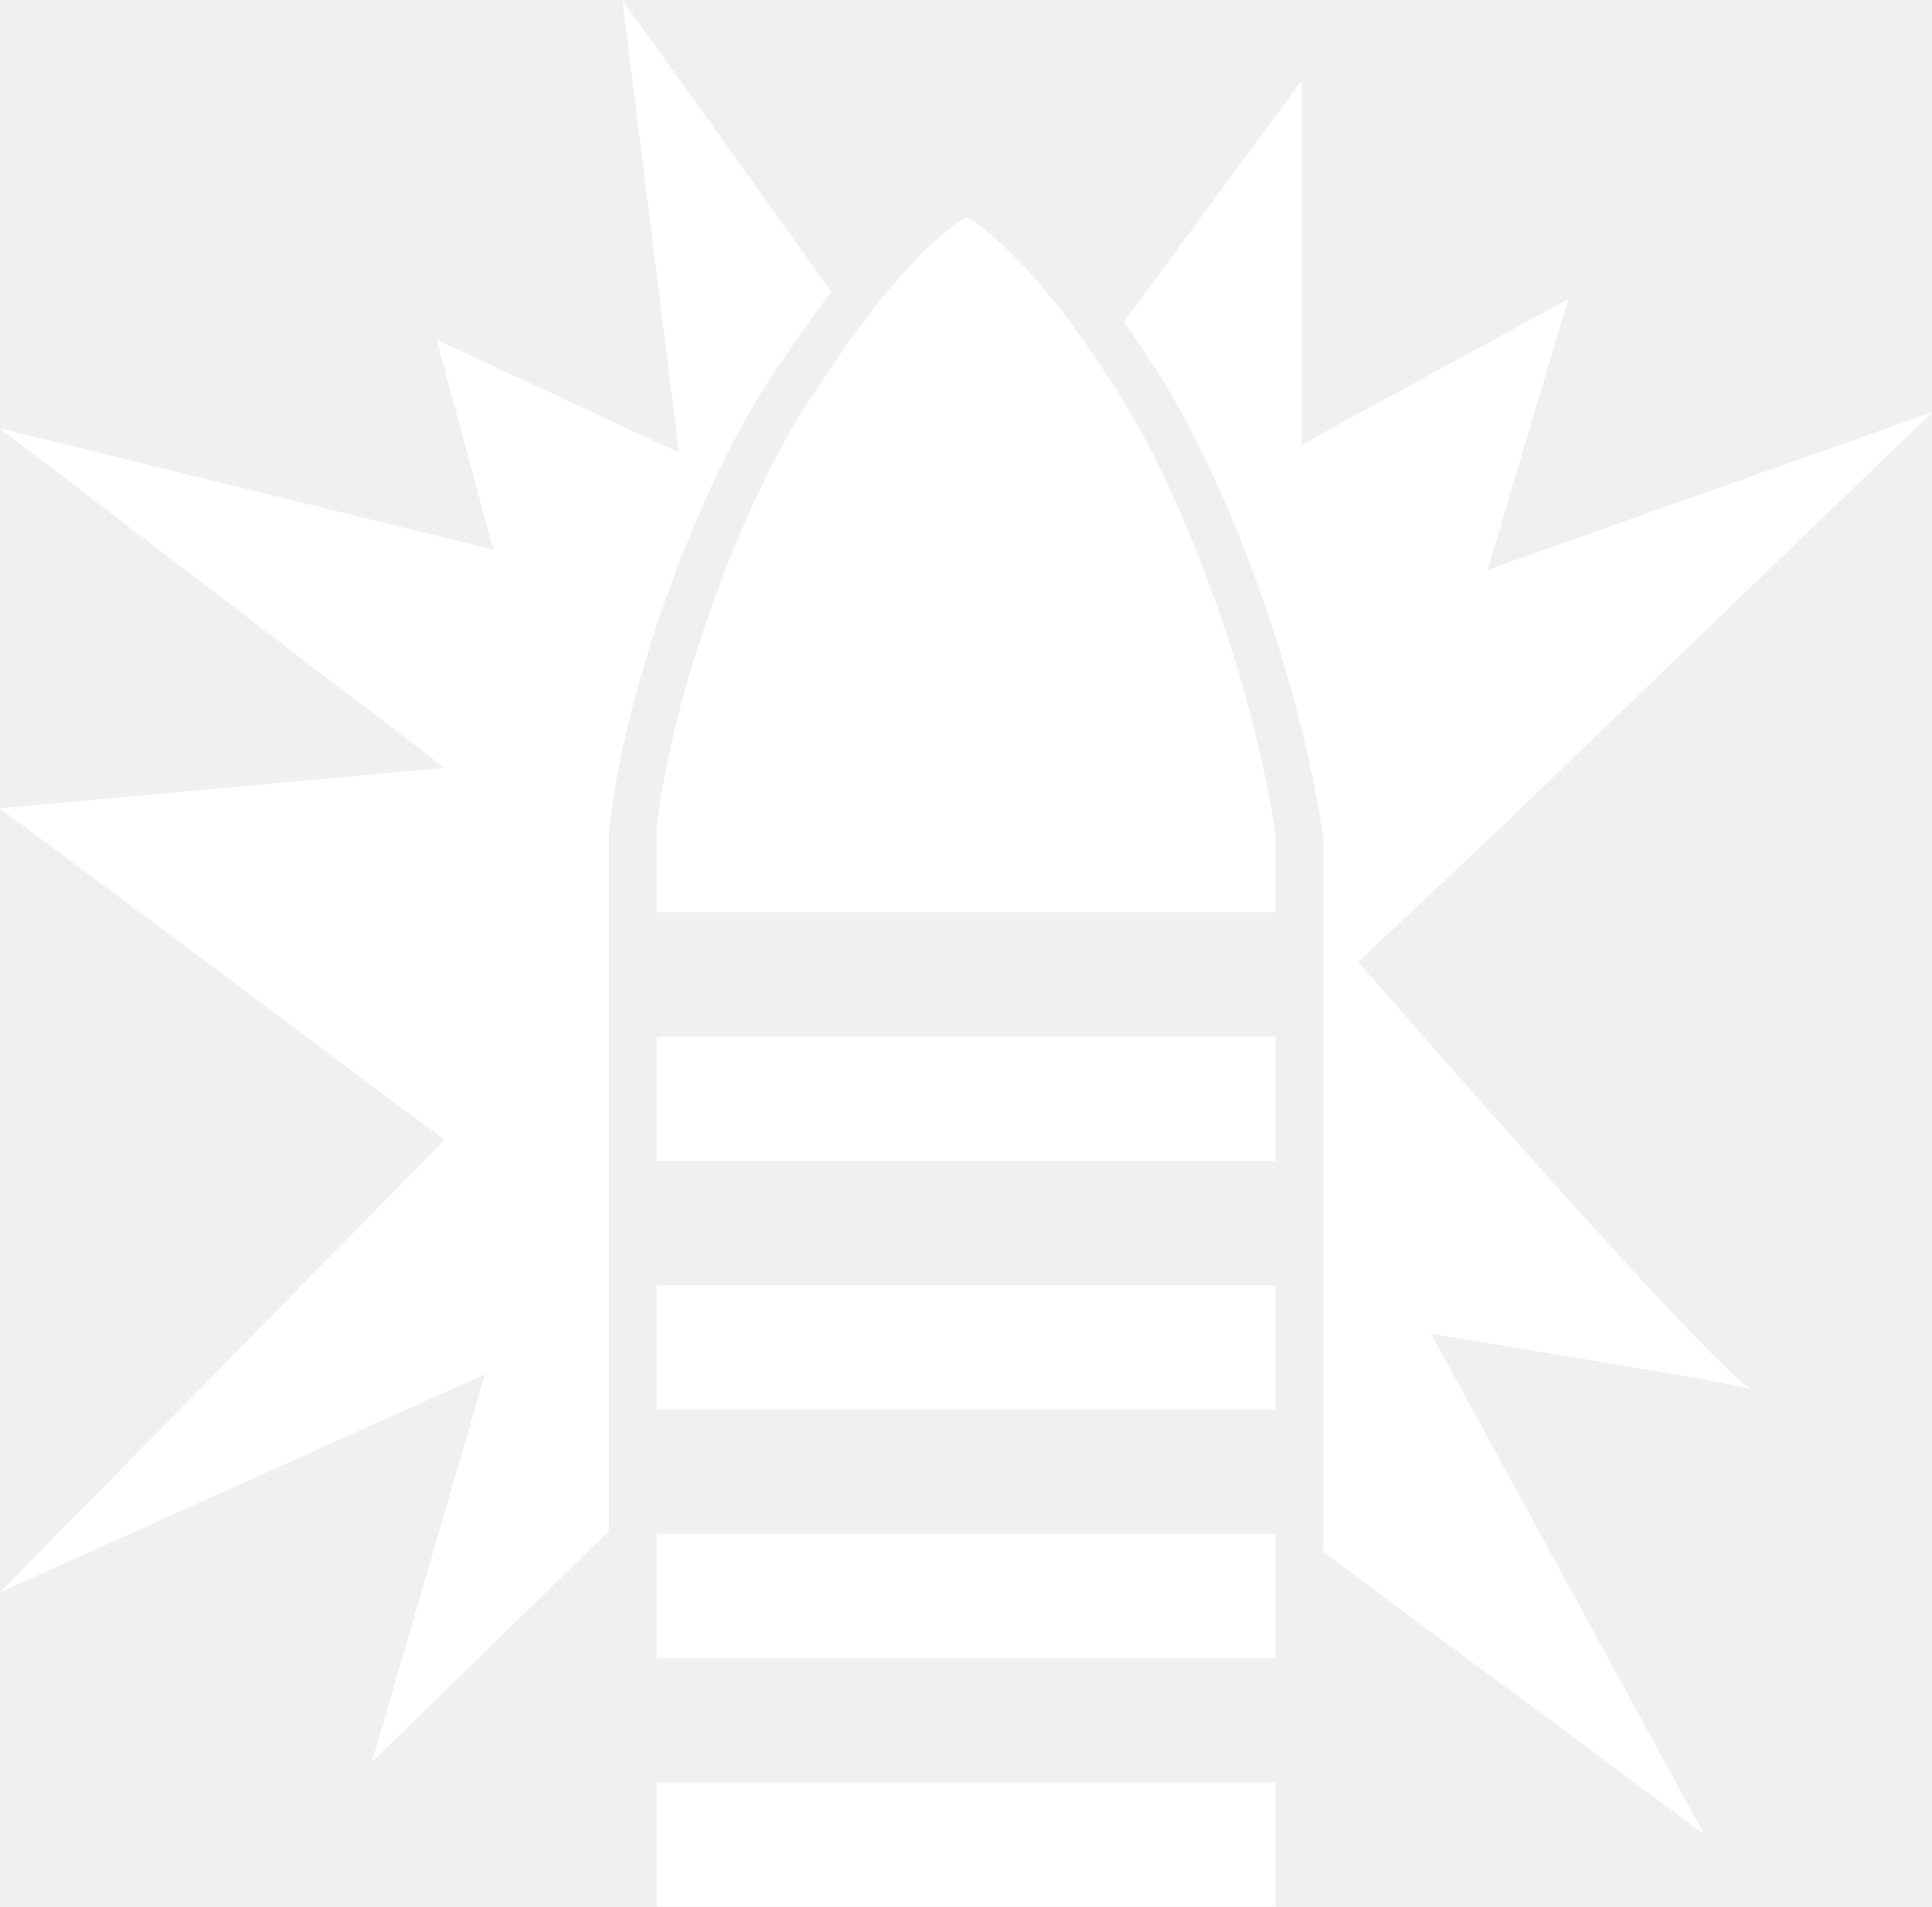
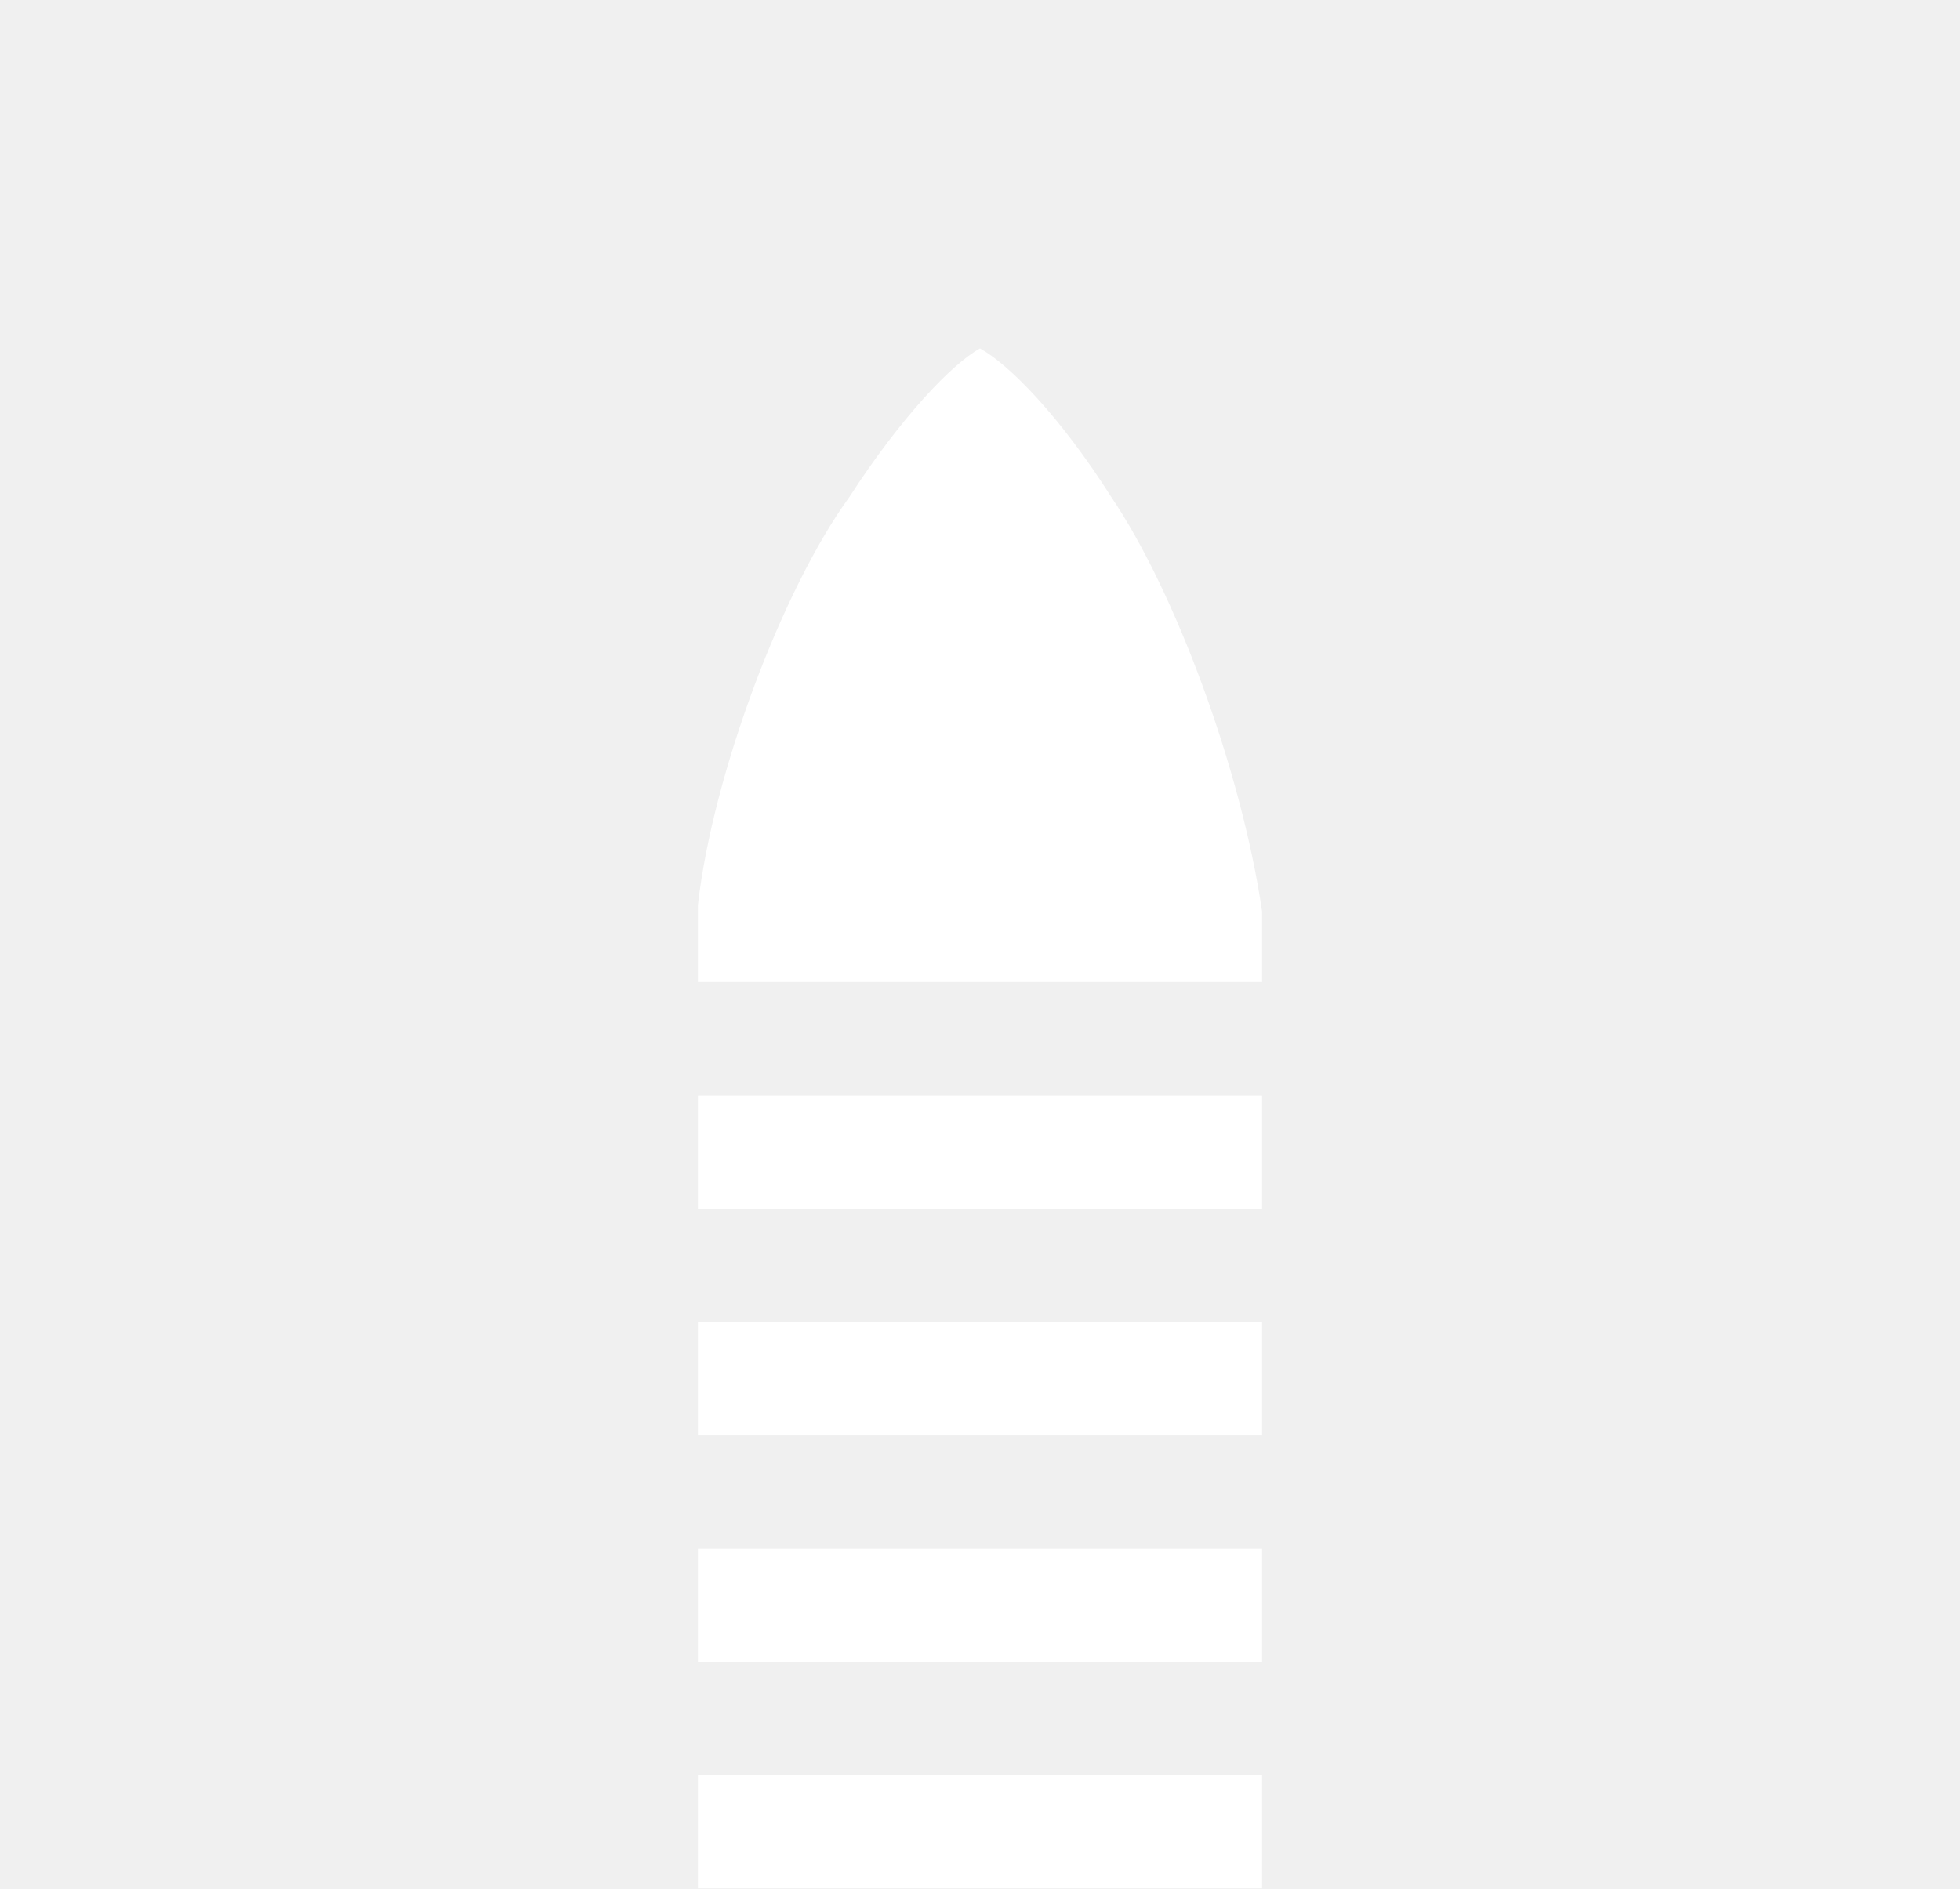
- <svg xmlns="http://www.w3.org/2000/svg" id="Layer_1" viewBox="0 0 81.11 80.05">
+ <svg xmlns="http://www.w3.org/2000/svg" id="Layer_1" viewBox="0 0 90.26 86.98">
  <defs>
    <style>.cls-1{fill:#fff;}</style>
  </defs>
-   <g>
-     <polygon class="cls-1" points="27.57 80.05 40.56 80.05 53.55 80.05 53.55 74.84 27.57 74.84 27.57 80.05" />
-     <rect class="cls-1" x="27.57" y="53.97" width="25.98" height="5.22" />
-     <rect class="cls-1" x="27.57" y="43.53" width="25.98" height="5.22" />
-     <rect class="cls-1" x="27.57" y="64.4" width="25.98" height="5.22" />
-     <path class="cls-1" d="m53.55,35.05c-.96-6.55-4.01-14.74-6.94-19.08-2.37-3.74-4.72-6.12-6.05-6.85-1.28.7-3.65,3.18-6.02,6.85-3.06,4.21-6.28,12.72-6.97,18.78v3.55h25.98v-3.26Z" />
-   </g>
-   <g>
-     <path class="cls-1" d="m55.53,35.02l.02.14v30l15.99,11.85-11.46-21.01s11.67,1.9,13.4,2.3c-1.96-1.21-16.46-17.91-16.46-17.91l5.77-5.43,18.33-17.65-18.67,6.62,3.39-11.37-11.2,6.11V3.39l-7.45,10.12c.37.52.73,1.06,1.09,1.62,3.15,4.68,6.27,13.22,7.25,19.88Z" />
-     <path class="cls-1" d="m25.57,35.01v-.23c.72-6.28,4-15.1,7.32-19.69.66-1.02,1.34-1.96,2.01-2.84L26.13,0l2.38,19.01-10.18-4.75,2.38,8.82L0,17.99l18.67,14.25-18.67,1.7,18.67,13.92L0,66.86l20.36-9.16-4.75,16.29,9.95-9.7v-29.27Z" />
-   </g>
+   <polygon class="cls-1" points="32.14 86.98 45.13 86.98 58.12 86.98 58.12 81.76 32.14 81.76 32.14 86.98" />
+   <rect class="cls-1" x="32.14" y="60.89" width="25.98" height="5.22" />
+   <rect class="cls-1" x="32.14" y="50.46" width="25.98" height="5.22" />
+   <rect class="cls-1" x="32.14" y="71.33" width="25.98" height="5.22" />
+   <path class="cls-1" d="m58.12,41.98c-.96-6.55-4.01-14.74-6.94-19.08-2.37-3.74-4.72-6.12-6.05-6.85-1.28.7-3.65,3.18-6.02,6.85-3.06,4.21-6.28,12.72-6.97,18.78v3.55h25.98v-3.26h0Z" />
</svg>
